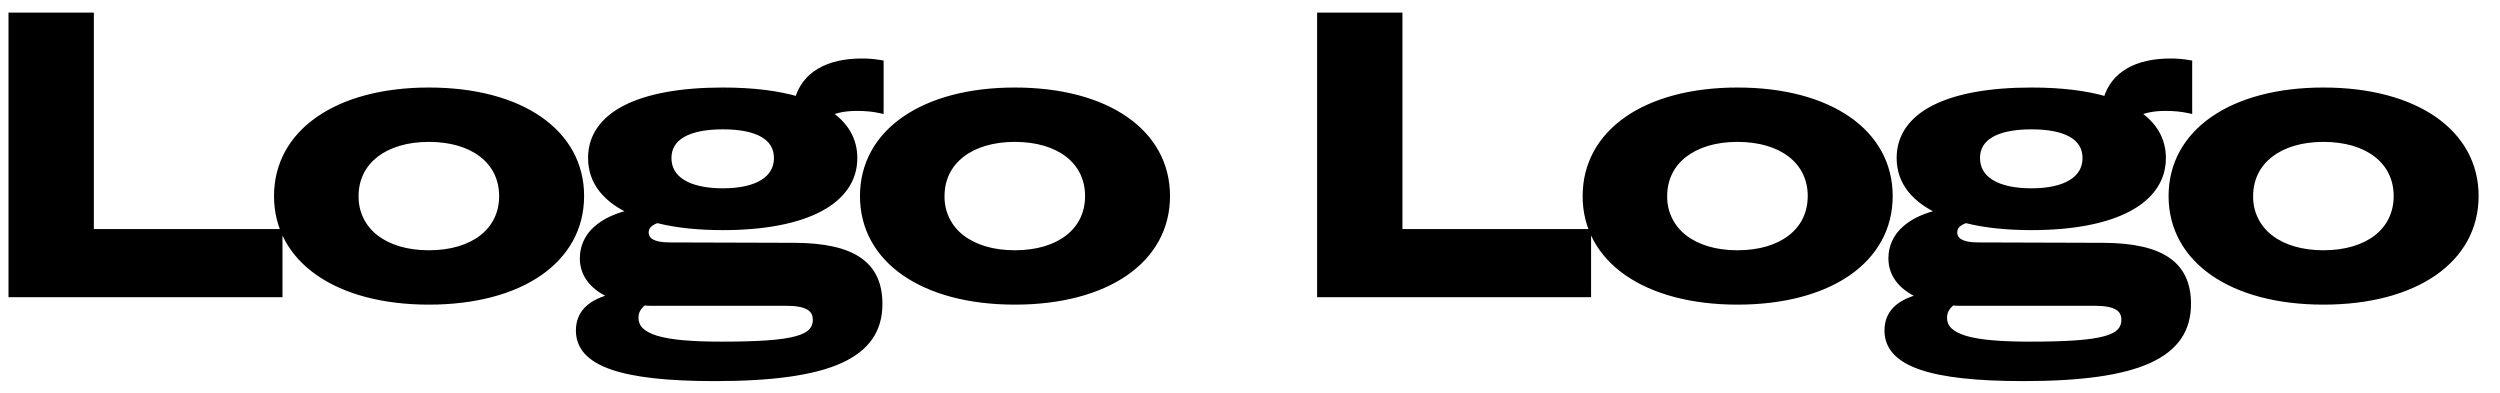
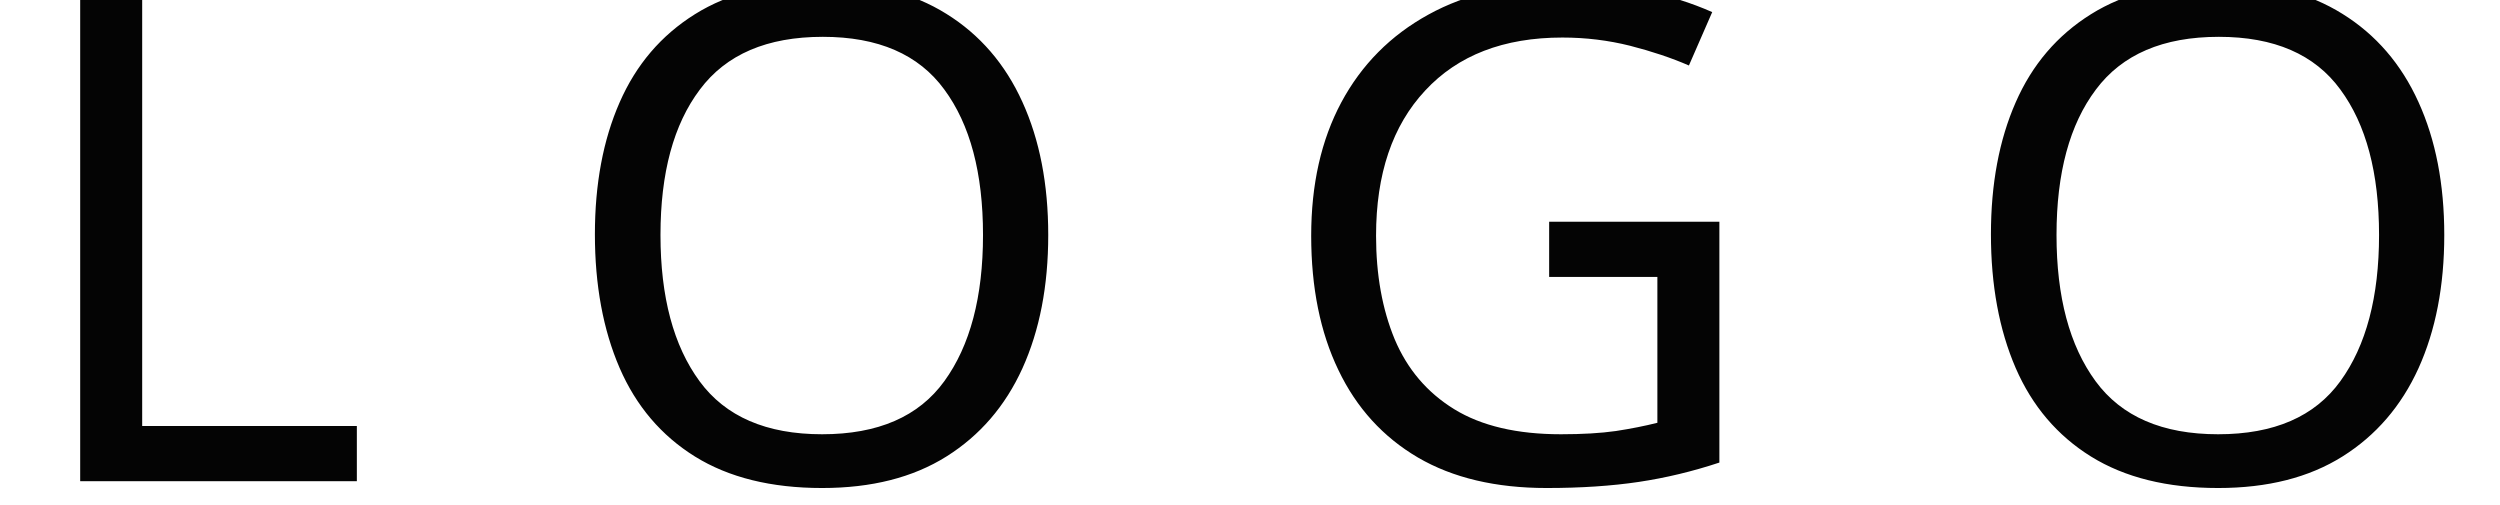
- <svg xmlns="http://www.w3.org/2000/svg" width="102" height="16" fill="none">
-   <path d="M.472 12H11.4V9.472H3.704V.64H.472V12zm17.026.304c3.744 0 6.208-1.696 6.208-4.304 0-2.608-2.464-4.304-6.208-4.304-3.728 0-6.192 1.696-6.192 4.304 0 2.608 2.464 4.304 6.192 4.304zm0-1.968c-1.792 0-2.992-.912-2.992-2.336s1.2-2.336 2.992-2.336c1.808 0 2.992.912 2.992 2.336s-1.184 2.336-2.992 2.336zm18.428-5.84v-1.92a4.264 4.264 0 00-.768-.064c-1.376 0-2.32.528-2.608 1.552-.816-.24-1.84-.368-3.056-.368-3.424 0-5.376.992-5.376 2.752 0 .976.608 1.728 1.728 2.208-1.312.272-2.064.944-2.064 1.888 0 .704.48 1.248 1.28 1.552-.992.224-1.44.688-1.44 1.392 0 1.328 1.728 1.936 5.536 1.936 4.704 0 6.72-.928 6.72-3.024 0-1.6-1.056-2.352-3.44-2.368l-5.12-.016c-.672 0-.976-.192-.976-.544 0-.224.16-.4.48-.496.752.192 1.648.288 2.672.288 3.376 0 5.36-1.056 5.36-2.816 0-.752-.368-1.376-1.056-1.824.288-.144.672-.224 1.168-.224.368 0 .672.032.96.096zm-6.432 3.312c-1.408 0-2.224-.496-2.224-1.36 0-.848.8-1.296 2.224-1.296 1.424 0 2.208.448 2.208 1.296 0 .864-.816 1.36-2.208 1.36zm2.608 4.544c.832 0 1.184.24 1.184.688 0 .768-.832 1.024-3.856 1.024-2.4 0-3.504-.288-3.504-1.104 0-.256.112-.448.336-.624.128.016.256.016.4.016h5.44zm9.302-.048c3.744 0 6.208-1.696 6.208-4.304 0-2.608-2.464-4.304-6.208-4.304-3.728 0-6.192 1.696-6.192 4.304 0 2.608 2.464 4.304 6.192 4.304zm0-1.968c-1.792 0-2.992-.912-2.992-2.336s1.2-2.336 2.992-2.336c1.808 0 2.992.912 2.992 2.336s-1.184 2.336-2.992 2.336zM53.863 12H64.79V9.472h-7.696V.64h-3.232V12zm17.025.304c3.744 0 6.209-1.696 6.209-4.304 0-2.608-2.465-4.304-6.209-4.304-3.728 0-6.192 1.696-6.192 4.304 0 2.608 2.465 4.304 6.192 4.304zm0-1.968c-1.791 0-2.992-.912-2.992-2.336s1.2-2.336 2.992-2.336c1.808 0 2.992.912 2.992 2.336s-1.183 2.336-2.992 2.336zm18.429-5.84v-1.92a4.264 4.264 0 00-.768-.064c-1.376 0-2.32.528-2.608 1.552-.816-.24-1.84-.368-3.056-.368-3.424 0-5.376.992-5.376 2.752 0 .976.608 1.728 1.728 2.208-1.312.272-2.064.944-2.064 1.888 0 .704.48 1.248 1.28 1.552-.992.224-1.44.688-1.44 1.392 0 1.328 1.728 1.936 5.536 1.936 4.704 0 6.72-.928 6.72-3.024 0-1.6-1.056-2.352-3.44-2.368l-5.12-.016c-.672 0-.976-.192-.976-.544 0-.224.16-.4.48-.496.752.192 1.648.288 2.672.288 3.376 0 5.36-1.056 5.36-2.816 0-.752-.368-1.376-1.056-1.824.288-.144.672-.224 1.168-.224.368 0 .672.032.96.096zm-6.432 3.312c-1.408 0-2.224-.496-2.224-1.36 0-.848.8-1.296 2.224-1.296 1.424 0 2.208.448 2.208 1.296 0 .864-.816 1.36-2.208 1.36zm2.608 4.544c.832 0 1.184.24 1.184.688 0 .768-.832 1.024-3.856 1.024-2.4 0-3.504-.288-3.504-1.104 0-.256.112-.448.336-.624.128.016.256.016.4.016h5.44zm9.302-.048c3.744 0 6.208-1.696 6.208-4.304 0-2.608-2.464-4.304-6.208-4.304-3.728 0-6.192 1.696-6.192 4.304 0 2.608 2.464 4.304 6.192 4.304zm0-1.968c-1.792 0-2.992-.912-2.992-2.336s1.2-2.336 2.992-2.336c1.808 0 2.992.912 2.992 2.336s-1.184 2.336-2.992 2.336z" fill="#000" />
-   <path d="M.472 12H.347v.125h.125V12zM11.4 12v.125h.125V12H11.4zm0-2.528h.125v-.125H11.4v.125zm-7.696 0h-.125v.125h.125v-.125zm0-8.832h.125V.515h-.125V.64zM.472.64V.515H.347V.64h.125zm0 11.485H11.4v-.25H.472v.25zM11.525 12V9.472h-.25V12h.25zM11.4 9.347H3.704v.25H11.4v-.25zm-7.571.125V.64h-.25v8.832h.25zM3.704.515H.472v.25h3.232v-.25zM.347.64V12h.25V.64h-.25zm17.15 11.789c1.89 0 3.47-.428 4.58-1.196 1.114-.771 1.754-1.884 1.754-3.233h-.25c0 1.26-.593 2.298-1.646 3.027-1.057.732-2.582 1.152-4.437 1.152v.25zM23.832 8c0-1.349-.64-2.462-1.754-3.233-1.11-.768-2.69-1.196-4.58-1.196v.25c1.856 0 3.38.42 4.438 1.152C22.988 5.702 23.58 6.74 23.58 8h.25zm-6.333-4.429c-1.881 0-3.457.428-4.565 1.196C11.82 5.538 11.18 6.651 11.18 8h.25c0-1.26.593-2.298 1.644-3.027 1.055-.732 2.576-1.152 4.423-1.152v-.25zM11.18 8c0 1.349.64 2.462 1.752 3.233 1.108.768 2.684 1.196 4.565 1.196v-.25c-1.847 0-3.368-.42-4.423-1.152C12.023 10.298 11.43 9.259 11.43 8h-.25zm6.317 2.211c-.876 0-1.595-.223-2.092-.608A1.958 1.958 0 0114.631 8h-.25c0 .75.318 1.371.872 1.8.552.428 1.329.661 2.245.661v-.25zM14.63 8c0-.673.282-1.22.775-1.603.497-.385 1.216-.608 2.092-.608v-.25c-.916 0-1.693.233-2.245.66A2.208 2.208 0 0014.381 8h.25zm2.867-2.211c.884 0 1.603.223 2.097.608.492.382.77.93.77 1.603h.25c0-.75-.314-1.37-.866-1.8-.55-.428-1.327-.661-2.251-.661v.25zM20.365 8c0 .674-.278 1.221-.77 1.603-.494.385-1.213.608-2.097.608v.25c.924 0 1.701-.233 2.25-.66.553-.43.867-1.05.867-1.801h-.25zm15.561-3.504l-.027.122.152.034v-.156h-.125zm0-1.92h.125v-.105l-.103-.018-.022.123zM32.55 4.064l-.035.12.121.036.034-.122-.12-.034zm-6.704 4.592l.026.122.389-.08-.366-.157-.049.115zm-.784 3.44l.028.122.404-.091-.387-.148-.045.117zm7.376-2.064l.001-.125v.125zm-5.12-.016v-.125.125zm-.496-1.04l.031-.121-.034-.009-.033.01.036.12zm6.976-4.352l-.056-.112-.195.098.183.119.068-.105zm-7.536 7.712l.016-.124-.052-.006-.041.032.077.098zm9.79-7.84v-1.92h-.25v1.92h.25zm-.104-2.043a4.388 4.388 0 00-.79-.066v.25c.25 0 .483.016.746.062l.044-.246zm-.79-.066c-.703 0-1.306.135-1.775.41-.471.275-.8.69-.953 1.233l.24.068c.136-.48.423-.842.84-1.086.419-.246.975-.375 1.648-.375v-.25zm-2.573 1.557c-.83-.244-1.867-.373-3.09-.373v.25c1.207 0 2.219.127 3.02.363l.07-.24zm-3.09-.373c-1.722 0-3.088.249-4.03.73-.947.484-1.472 1.21-1.472 2.147h.25c0-.822.451-1.473 1.336-1.925.89-.455 2.212-.702 3.915-.702v-.25zm-5.502 2.877c0 1.042.655 1.83 1.804 2.323l.098-.23c-1.09-.467-1.652-1.183-1.652-2.093h-.25zm1.828 2.086c-.67.138-1.21.382-1.583.722a1.69 1.69 0 00-.58 1.288h.25c0-.435.17-.806.498-1.104.33-.3.823-.528 1.466-.662l-.051-.244zm-2.164 2.01c0 .774.531 1.354 1.36 1.669l.09-.234c-.771-.293-1.2-.8-1.2-1.435h-.25zm1.378 1.43c-.509.115-.894.294-1.152.549-.263.258-.386.584-.386.965h.25c0-.322.101-.581.31-.787.214-.21.549-.374 1.033-.483l-.055-.244zm-1.538 1.514c0 .362.12.68.362.947.24.264.596.474 1.062.637.929.325 2.33.477 4.237.477v-.25c-1.901 0-3.267-.152-4.155-.463-.442-.155-.756-.346-.959-.57a1.11 1.11 0 01-.297-.778h-.25zm5.661 2.061c2.355 0 4.058-.232 5.176-.737.56-.254.98-.58 1.259-.984.279-.406.41-.883.41-1.428h-.25c0 .503-.12.928-.366 1.286-.247.358-.626.658-1.156.898-1.067.483-2.724.715-5.073.715v.25zm6.845-3.149c0-.831-.276-1.462-.88-1.88-.593-.412-1.484-.605-2.684-.613l-.002.25c1.184.008 2.013.2 2.544.568.52.361.772.906.772 1.675h.25zm-3.565-2.493l-5.12-.016v.25l5.12.016v-.25zm-5.12-.016c-.328 0-.546-.048-.678-.123a.314.314 0 01-.173-.296h-.25c0 .22.1.398.299.512.188.109.458.157.802.157v-.25zm-.85-.419c0-.08.026-.149.085-.21a.689.689 0 01.305-.166l-.072-.24a.933.933 0 00-.414.234.542.542 0 00-.155.382h.25zm.323-.375c.765.195 1.672.292 2.703.292v-.25c-1.017 0-1.902-.095-2.641-.284l-.062.242zm2.703.292c1.698 0 3.061-.265 4.004-.762.949-.5 1.481-1.241 1.481-2.179h-.25c0 .822-.46 1.49-1.347 1.957-.893.471-2.21.734-3.888.734v.25zm5.485-2.941c0-.8-.394-1.46-1.113-1.929l-.136.21c.657.428 1 1.015 1 1.719h.25zm-1.125-1.712c.265-.133.628-.211 1.112-.211v-.25c-.508 0-.913.082-1.224.237l.112.224zm1.112-.211c.36 0 .655.031.933.093l.054-.244a4.454 4.454 0 00-.987-.099v.25zm-5.472 3.158c-.692 0-1.222-.122-1.575-.338-.346-.21-.524-.512-.524-.897h-.25c0 .48.23.858.644 1.11.407.25.99.375 1.705.375v-.25zm-2.099-1.235c0-.376.173-.66.516-.858.35-.202.88-.313 1.583-.313v-.25c-.722 0-1.303.113-1.708.347-.414.238-.64.602-.64 1.074h.25zm2.1-1.171c.701 0 1.228.111 1.574.313.338.197.508.481.508.858h.25c0-.471-.222-.835-.632-1.074-.401-.234-.98-.347-1.7-.347v.25zm2.082 1.171c0 .385-.178.686-.522.897-.35.216-.877.338-1.56.338v.25c.707 0 1.285-.126 1.69-.374.412-.253.642-.632.642-1.111h-.25zm.525 6.029c.409 0 .677.06.84.158.15.091.22.22.22.405h.25a.681.681 0 00-.341-.619c-.222-.134-.545-.194-.969-.194v.25zm1.06.563a.542.542 0 01-.144.398c-.103.108-.276.204-.559.281-.567.155-1.515.22-3.029.22v.25c1.51 0 2.49-.063 3.095-.228.303-.083.527-.195.675-.351a.79.79 0 00.211-.57h-.25zm-3.732.899c-1.199 0-2.059-.072-2.616-.24-.277-.085-.469-.19-.59-.31a.578.578 0 01-.173-.429h-.25c0 .236.081.439.247.605.16.162.396.283.694.373.595.18 1.487.251 2.688.251v-.25zm-3.379-.979c0-.209.087-.367.288-.526l-.154-.196c-.247.193-.384.419-.384.722h.25zm.196-.5c.137.017.273.017.415.017v-.25c-.145 0-.265 0-.384-.015l-.031.248zm.415.017h5.44v-.25h-5.44v.25zm14.742-.048c1.89 0 3.468-.428 4.58-1.196 1.114-.771 1.753-1.884 1.753-3.233h-.25c0 1.26-.593 2.298-1.646 3.027-1.057.732-2.582 1.152-4.437 1.152v.25zM47.737 8c0-1.349-.64-2.462-1.754-3.233-1.11-.768-2.69-1.196-4.579-1.196v.25c1.855 0 3.38.42 4.437 1.152 1.053.729 1.646 1.768 1.646 3.027h.25zm-6.333-4.429c-1.881 0-3.456.428-4.565 1.196-1.112.771-1.752 1.884-1.752 3.233h.25c0-1.26.593-2.298 1.644-3.027 1.055-.732 2.576-1.152 4.423-1.152v-.25zM35.087 8c0 1.349.64 2.462 1.752 3.233 1.109.768 2.684 1.196 4.565 1.196v-.25c-1.847 0-3.368-.42-4.423-1.152C35.93 10.298 35.337 9.26 35.337 8h-.25zm6.317 2.211c-.876 0-1.595-.223-2.091-.608A1.958 1.958 0 0138.537 8h-.25c0 .75.318 1.371.873 1.8.551.428 1.328.661 2.244.661v-.25zM38.537 8c0-.673.282-1.22.776-1.603.496-.385 1.215-.608 2.091-.608v-.25c-.916 0-1.693.233-2.244.66A2.208 2.208 0 0038.287 8h.25zm2.867-2.211c.884 0 1.603.223 2.097.608.492.382.77.93.77 1.603h.25c0-.75-.313-1.37-.866-1.8-.55-.428-1.327-.661-2.25-.661v.25zM44.271 8c0 .674-.278 1.221-.77 1.603-.494.385-1.212.608-2.097.608v.25c.924 0 1.701-.233 2.25-.66.553-.43.867-1.05.867-1.801h-.25zm9.592 4h-.125v.125h.125V12zm10.928 0v.125h.125V12h-.125zm0-2.528h.125v-.125h-.125v.125zm-7.696 0h-.125v.125h.125v-.125zm0-8.832h.125V.515h-.125V.64zm-3.232 0V.515h-.125V.64h.125zm0 11.485H64.79v-.25H53.863v.25zM64.916 12V9.472h-.25V12h.25zm-.125-2.653h-7.696v.25h7.696v-.25zm-7.571.125V.64h-.25v8.832h.25zM57.095.515h-3.232v.25h3.232v-.25zM53.738.64V12h.25V.64h-.25zm17.15 11.789c1.89 0 3.469-.428 4.58-1.196 1.114-.771 1.754-1.884 1.754-3.233h-.25c0 1.26-.593 2.298-1.647 3.027-1.057.732-2.582 1.152-4.437 1.152v.25zM77.222 8c0-1.349-.64-2.462-1.754-3.233-1.111-.768-2.69-1.196-4.58-1.196v.25c1.855 0 3.38.42 4.437 1.152C76.38 5.702 76.972 6.74 76.972 8h.25zm-6.334-4.429c-1.88 0-3.456.428-4.565 1.196-1.112.771-1.751 1.884-1.751 3.233h.25c0-1.26.592-2.298 1.644-3.027 1.055-.732 2.576-1.152 4.422-1.152v-.25zM64.571 8c0 1.349.64 2.462 1.752 3.233 1.11.768 2.684 1.196 4.566 1.196v-.25c-1.847 0-3.368-.42-4.423-1.152-1.052-.729-1.644-1.768-1.644-3.027h-.25zm6.317 2.211c-.876 0-1.594-.223-2.09-.608A1.958 1.958 0 0168.021 8h-.25c0 .75.318 1.371.872 1.8.551.428 1.329.661 2.244.661v-.25zM68.021 8c0-.673.282-1.22.776-1.603.497-.385 1.215-.608 2.091-.608v-.25c-.915 0-1.693.233-2.244.66A2.208 2.208 0 0067.77 8h.25zm2.867-2.211c.885 0 1.603.223 2.098.608.491.382.77.93.77 1.603h.25c0-.75-.314-1.37-.867-1.8-.55-.428-1.327-.661-2.25-.661v.25zM73.755 8c0 .674-.278 1.221-.77 1.603-.494.385-1.212.608-2.097.608v.25c.924 0 1.702-.233 2.251-.66.553-.43.867-1.05.867-1.801h-.25zm15.562-3.504l-.027.122.152.034v-.156h-.125zm0-1.92h.125v-.105l-.103-.018-.022.123zM85.94 4.064l-.035.12.12.036.035-.122-.12-.034zm-6.704 4.592l.025.122.39-.08-.366-.157-.05.115zm-.784 3.44l.027.122.405-.091-.388-.148-.044.117zm7.376-2.064v-.125.125zm-5.12-.016v-.125.125zm-.496-1.04l.03-.121-.033-.009-.033.01.036.12zm6.976-4.352l-.056-.112-.195.098.183.119.068-.105zm-7.536 7.712l.015-.124-.052-.006-.04.032.077.098zm9.789-7.84v-1.92h-.25v1.92h.25zm-.103-2.043a4.39 4.39 0 00-.79-.066v.25c.25 0 .482.016.746.062l.043-.246zm-.79-.066c-.703 0-1.307.135-1.775.41-.472.275-.8.69-.954 1.233l.241.068c.135-.48.422-.842.839-1.086.42-.246.975-.375 1.649-.375v-.25zm-2.573 1.557c-.83-.244-1.867-.373-3.091-.373v.25c1.208 0 2.22.127 3.02.363l.071-.24zm-3.091-.373c-1.721 0-3.088.249-4.03.73-.946.484-1.471 1.21-1.471 2.147h.25c0-.822.45-1.473 1.336-1.925.89-.455 2.212-.702 3.915-.702v-.25zm-5.501 2.877c0 1.042.654 1.83 1.803 2.323l.099-.23c-1.09-.467-1.652-1.183-1.652-2.093h-.25zm1.827 2.086c-.67.138-1.209.382-1.582.722a1.691 1.691 0 00-.581 1.288h.25c0-.435.171-.806.499-1.104.33-.3.823-.528 1.465-.662l-.05-.244zm-2.163 2.01c0 .774.53 1.354 1.36 1.669l.09-.234c-.771-.293-1.2-.8-1.2-1.435h-.25zm1.377 1.43c-.508.115-.893.294-1.152.549-.263.258-.385.584-.385.965h.25c0-.322.101-.581.31-.787.214-.21.548-.374 1.032-.483l-.055-.244zm-1.537 1.514c0 .362.119.68.362.947.24.264.596.474 1.061.637.93.325 2.331.477 4.238.477v-.25c-1.902 0-3.268-.152-4.155-.463-.443-.155-.757-.346-.96-.57a1.11 1.11 0 01-.296-.778h-.25zm5.66 2.061c2.356 0 4.059-.232 5.176-.737.561-.254.98-.58 1.26-.984.278-.406.41-.883.41-1.428h-.25c0 .503-.12.928-.367 1.286-.246.358-.625.658-1.156.898-1.066.483-2.724.715-5.072.715v.25zm6.846-3.149c0-.831-.277-1.462-.88-1.88-.593-.412-1.484-.605-2.684-.613l-.002.25c1.184.008 2.013.2 2.543.568.521.361.773.906.773 1.675h.25zm-3.565-2.493l-5.12-.016v.25l5.12.016v-.25zm-5.12-.016c-.329 0-.546-.048-.678-.123a.314.314 0 01-.173-.296h-.25c0 .22.1.398.298.512.189.109.459.157.803.157v-.25zm-.851-.419c0-.08.027-.149.085-.21a.688.688 0 01.306-.166l-.072-.24a.933.933 0 00-.415.234.542.542 0 00-.154.382h.25zm.324-.375c.765.195 1.671.292 2.703.292v-.25c-1.017 0-1.902-.095-2.641-.284l-.062.242zm2.703.292c1.698 0 3.06-.265 4.004-.762.948-.5 1.48-1.241 1.48-2.179h-.25c0 .822-.459 1.49-1.347 1.957-.892.471-2.21.734-3.887.734v.25zm5.485-2.941c0-.8-.395-1.46-1.113-1.929l-.136.21c.657.428.999 1.015.999 1.719h.25zm-1.125-1.712c.265-.133.628-.211 1.112-.211v-.25c-.509 0-.913.082-1.224.237l.112.224zm1.112-.211c.36 0 .655.031.933.093l.054-.244a4.455 4.455 0 00-.987-.099v.25zm-5.472 3.158c-.693 0-1.223-.122-1.575-.338-.346-.21-.524-.512-.524-.897h-.25c0 .48.23.858.644 1.11.407.25.989.375 1.705.375v-.25zm-2.1-1.235c0-.376.174-.66.516-.858.35-.202.881-.313 1.584-.313v-.25c-.722 0-1.303.113-1.709.347-.413.238-.64.602-.64 1.074h.25zm2.1-1.171c.702 0 1.228.111 1.575.313.338.197.508.481.508.858h.25c0-.471-.222-.835-.632-1.074-.402-.234-.98-.347-1.701-.347v.25zm2.083 1.171c0 .385-.178.686-.523.897-.35.216-.876.338-1.56.338v.25c.708 0 1.286-.126 1.691-.374.412-.253.642-.632.642-1.111h-.25zm.525 6.029c.408 0 .677.06.84.158.15.091.219.22.219.405h.25a.681.681 0 00-.34-.619c-.222-.134-.546-.194-.97-.194v.25zm1.059.563a.542.542 0 01-.143.398c-.103.108-.276.204-.56.281-.567.155-1.515.22-3.028.22v.25c1.51 0 2.49-.063 3.095-.228.303-.083.526-.195.674-.351a.79.79 0 00.212-.57h-.25zm-3.731.899c-1.2 0-2.06-.072-2.616-.24-.278-.085-.469-.19-.59-.31a.577.577 0 01-.173-.429h-.25c0 .236.081.439.246.605.162.162.396.283.695.373.595.18 1.487.251 2.688.251v-.25zm-3.38-.979c0-.209.087-.367.289-.526l-.154-.196c-.247.193-.384.419-.384.722h.25zm.196-.5c.137.017.273.017.416.017v-.25c-.146 0-.266 0-.385-.015l-.03.248zm.416.017h5.44v-.25h-5.44v.25zm14.742-.048c1.889 0 3.468-.428 4.579-1.196 1.114-.771 1.754-1.884 1.754-3.233h-.25c0 1.26-.593 2.298-1.646 3.027-1.058.732-2.582 1.152-4.437 1.152v.25zM101.128 8c0-1.349-.64-2.462-1.754-3.233-1.111-.768-2.69-1.196-4.58-1.196v.25c1.856 0 3.38.42 4.438 1.152 1.053.729 1.646 1.768 1.646 3.027h.25zm-6.333-4.429c-1.881 0-3.457.428-4.566 1.196-1.112.771-1.751 1.884-1.751 3.233h.25c0-1.26.592-2.298 1.644-3.027 1.055-.732 2.576-1.152 4.423-1.152v-.25zM88.478 8c0 1.349.64 2.462 1.752 3.233 1.108.768 2.684 1.196 4.565 1.196v-.25c-1.847 0-3.368-.42-4.423-1.152C89.32 10.298 88.728 9.26 88.728 8h-.25zm6.317 2.211c-.876 0-1.595-.223-2.092-.608A1.958 1.958 0 0191.928 8h-.25c0 .75.318 1.371.872 1.8.552.428 1.329.661 2.245.661v-.25zM91.928 8c0-.673.282-1.22.775-1.603.497-.385 1.216-.608 2.092-.608v-.25c-.916 0-1.693.233-2.245.66A2.208 2.208 0 0091.678 8h.25zm2.867-2.211c.884 0 1.603.223 2.097.608.491.382.77.93.77 1.603h.25c0-.75-.314-1.37-.867-1.8-.55-.428-1.327-.661-2.25-.661v.25zM97.662 8c0 .674-.279 1.221-.77 1.603-.494.385-1.213.608-2.097.608v.25c.923 0 1.7-.233 2.25-.66.553-.43.867-1.05.867-1.801h-.25z" fill="#000" />
+ <svg xmlns="http://www.w3.org/2000/svg" width="109" height="22">
+   <text x="54.499" y="20.981" style="text-transform:uppercase" font-size="30" fill="#040404" text-anchor="middle" font-family="ProximaNova">
+     <tspan x="54.499">L O G O</tspan>
+   </text>
</svg>
